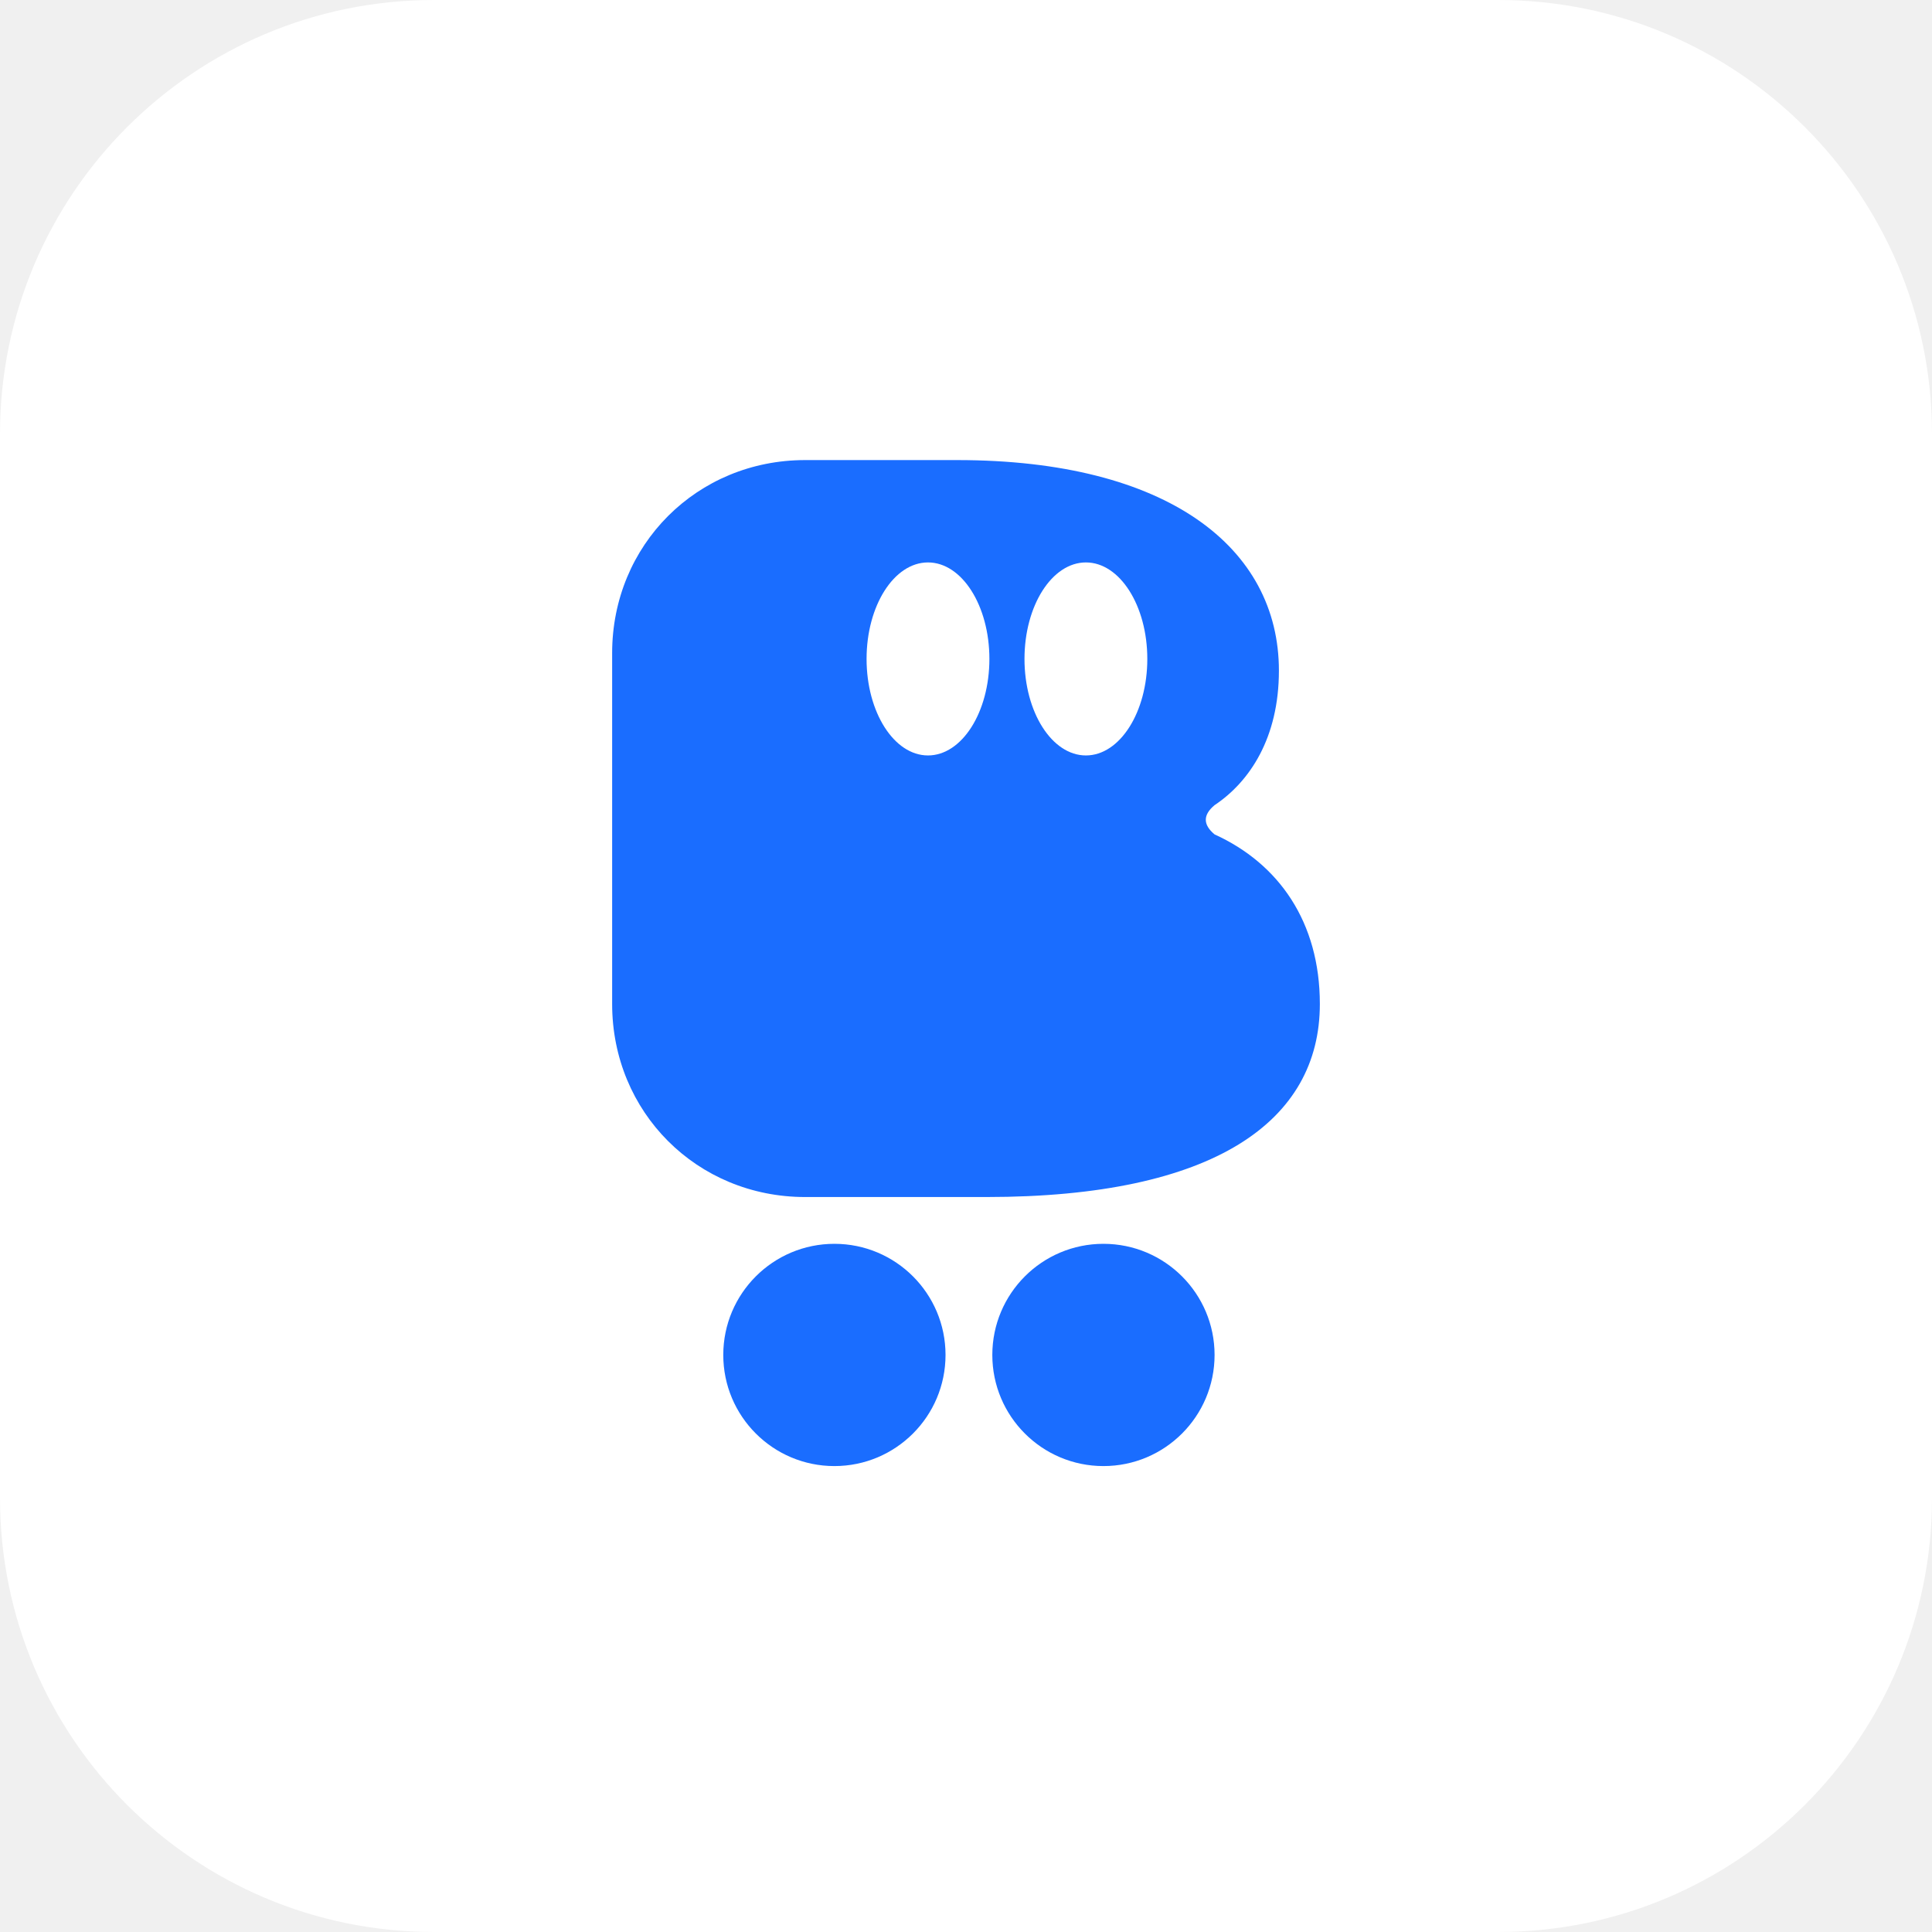
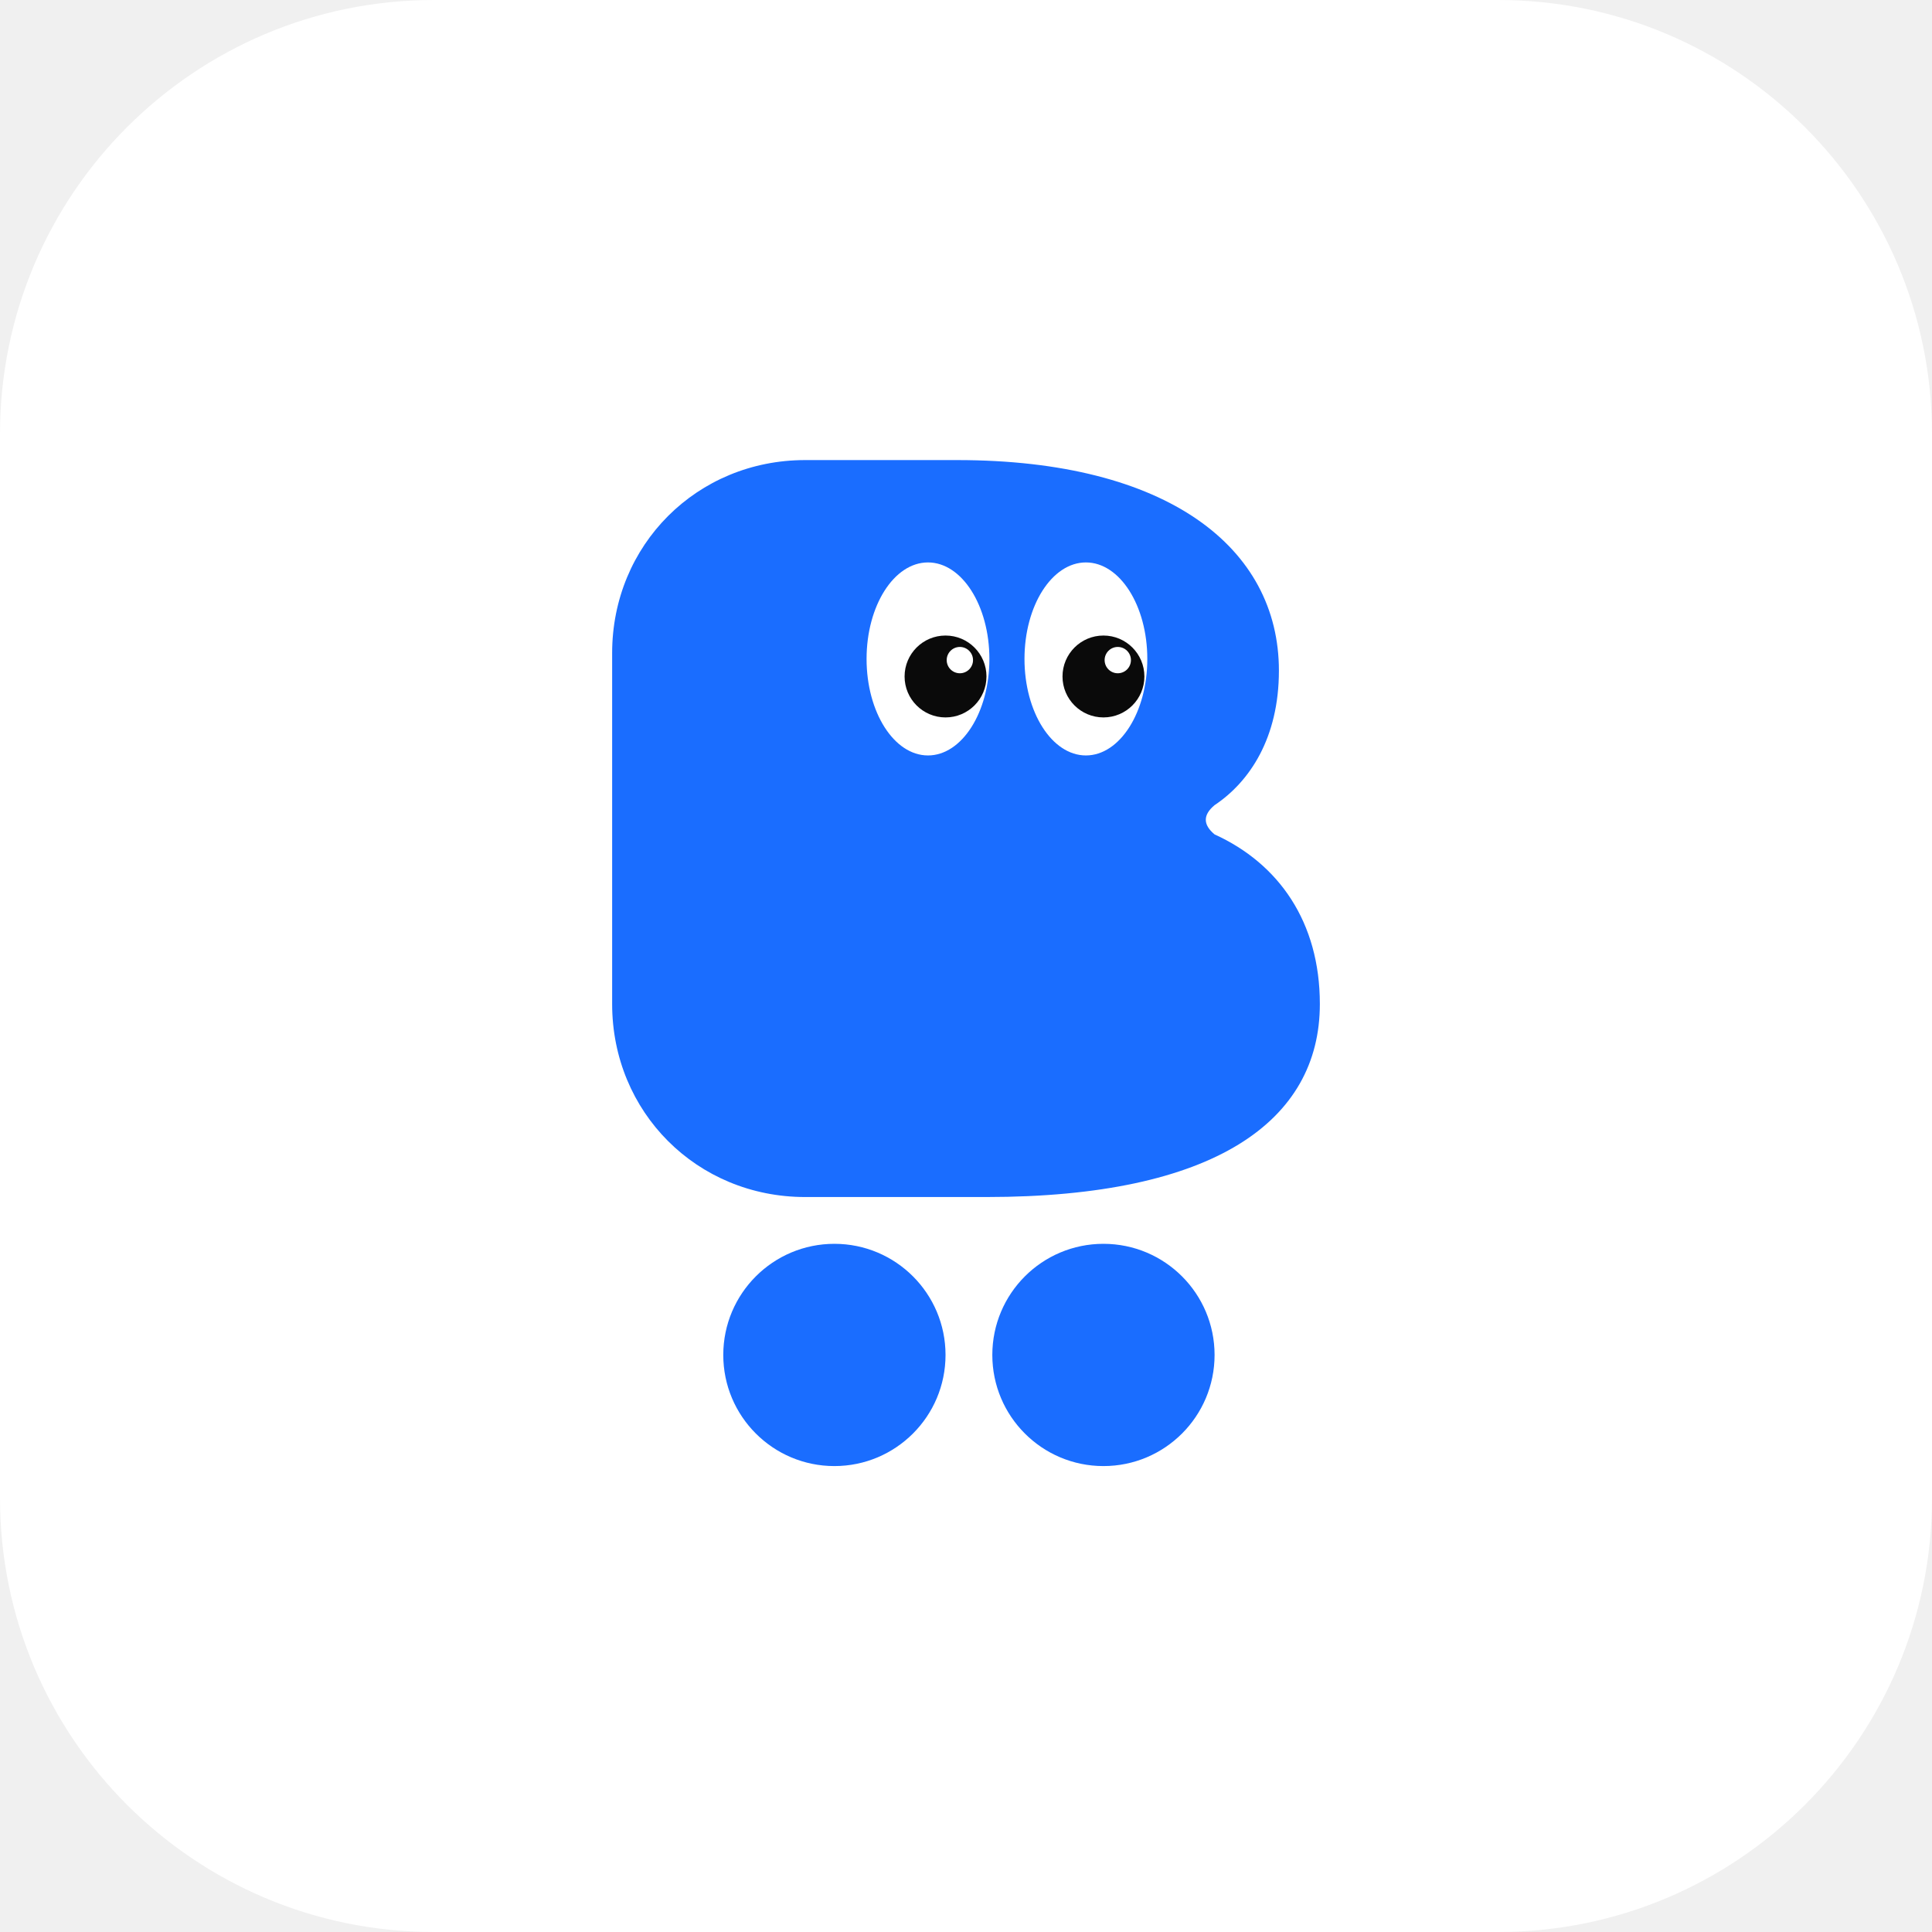
<svg xmlns="http://www.w3.org/2000/svg" width="1024" height="1024" viewBox="0 0 1024 1024">
  <rect width="1024" height="1024" rx="230" fill="#FFFFFF" />
  <g transform="translate(512 512) scale(1.55) translate(-505 -423)">
    <path d="M450 250 H502 C574 250 612 280 612 322 C612 345 602 360 590 368 Q584 373 590 378 C612 388 626 408 626 436 C626 476 590 502 512 502 H450 C413 502 384 473 384 436 V316 C384 279 413 250 450 250 Z" fill="#1A6DFF" />
    <circle cx="460" cy="556" r="38" fill="#1A6DFF" />
    <circle cx="552" cy="556" r="38" fill="#1A6DFF" />
    <ellipse cx="492" cy="318" rx="21" ry="33" fill="#FFFFFF" />
    <ellipse cx="546" cy="318" rx="21" ry="33" fill="#FFFFFF" />
+     <circle cx="498" cy="324" r="14" fill="#0A0A0A" />
+     <circle cx="552" cy="324" r="14" fill="#0A0A0A" />
+     <circle cx="502.9" cy="318.4" r="4.5" fill="#FFFFFF" />
+     <circle cx="556.9" cy="318.4" r="4.5" fill="#FFFFFF" />
  </g>
</svg>
